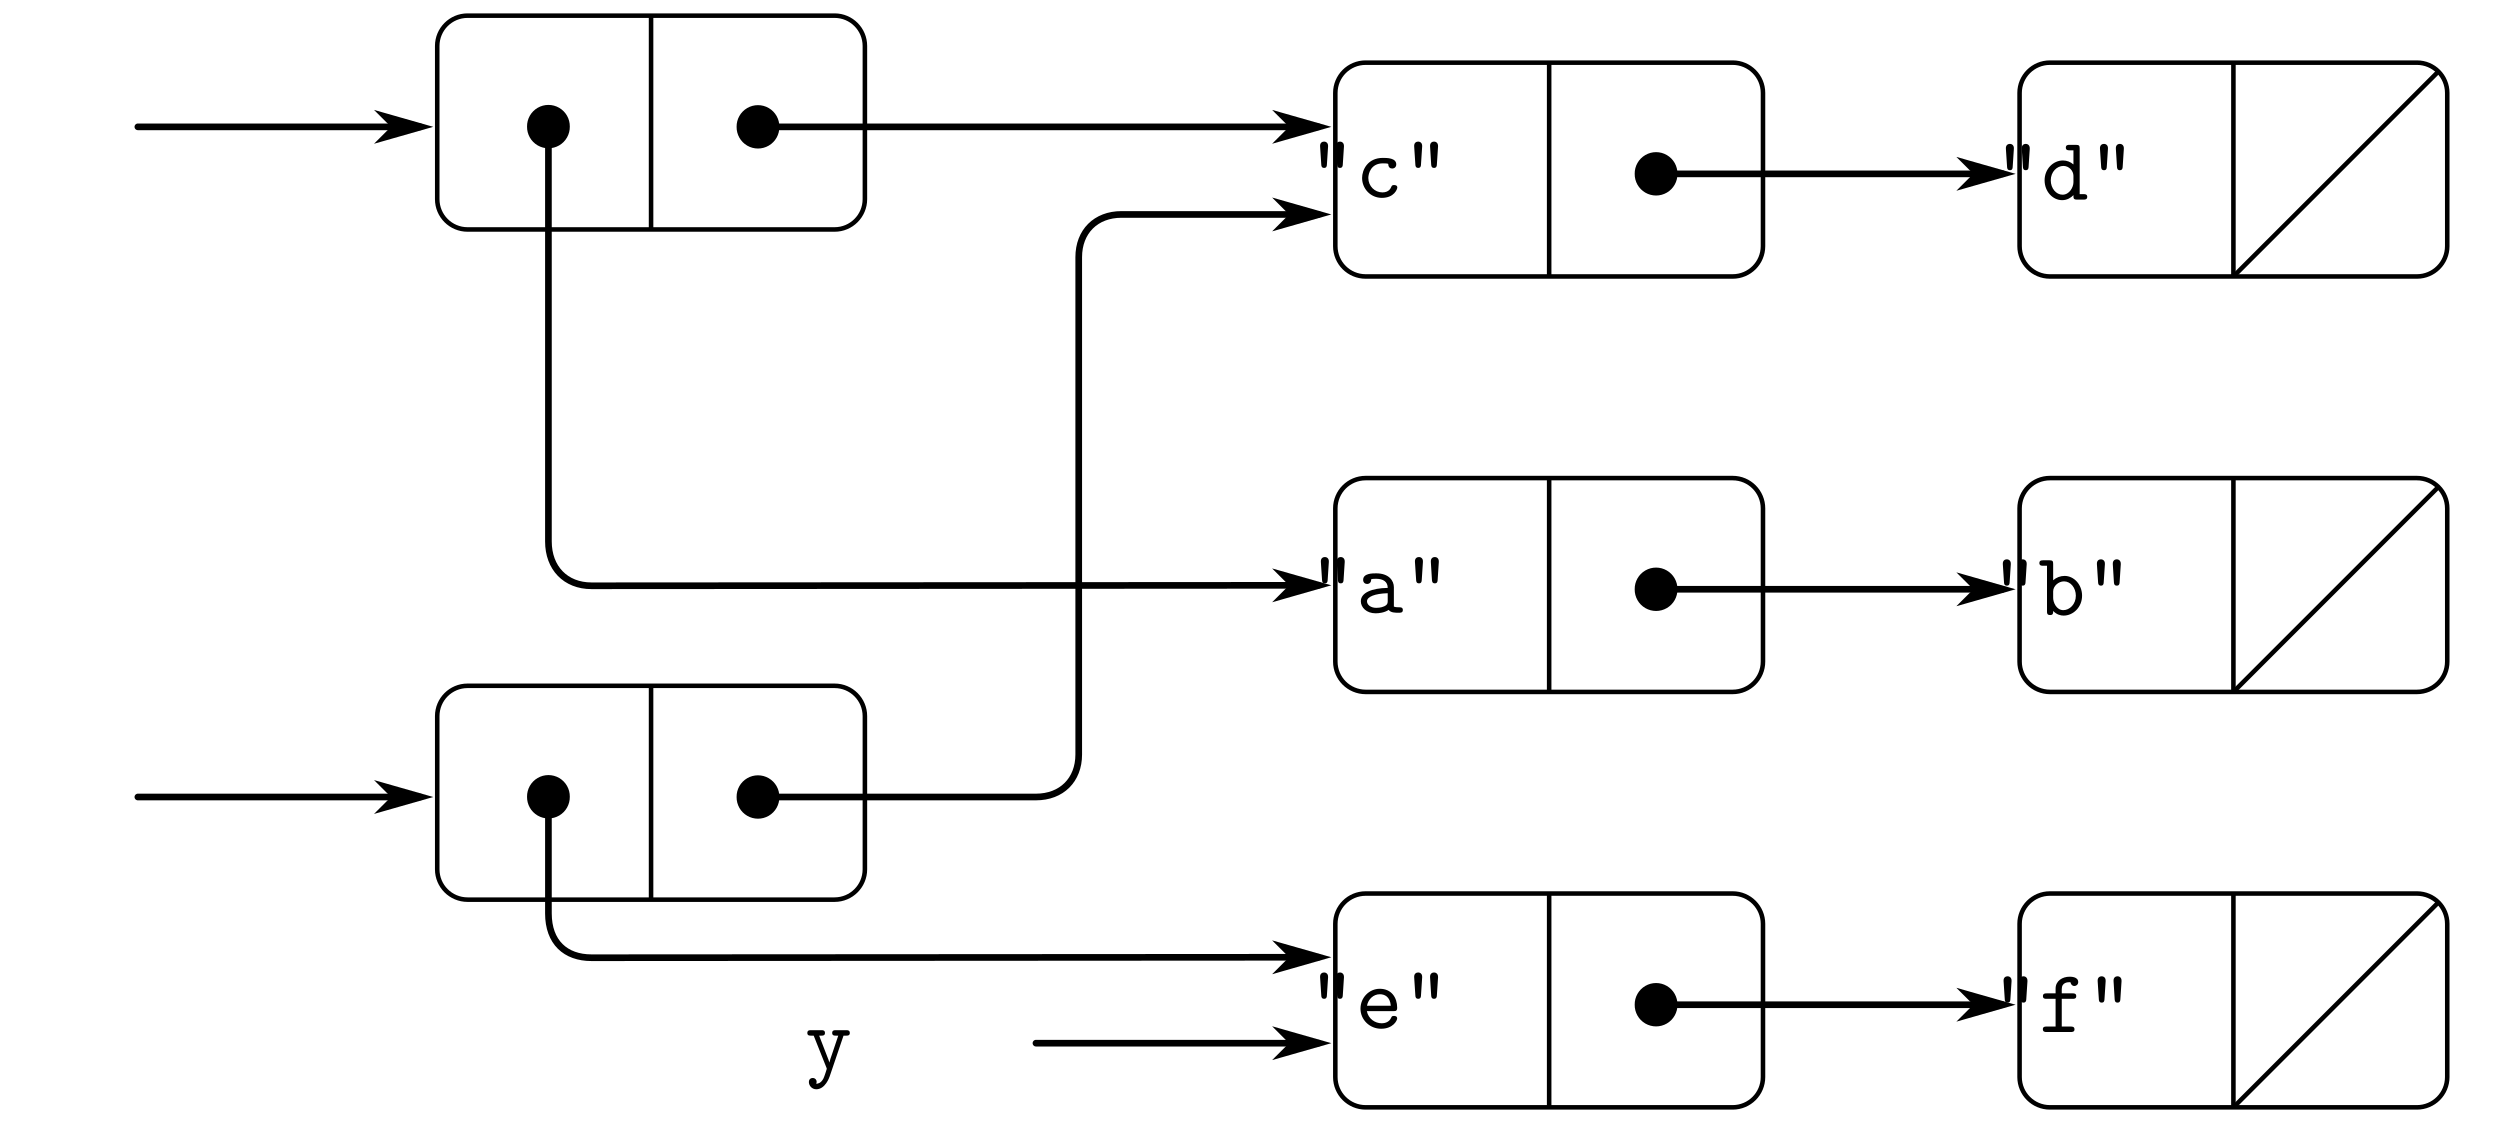
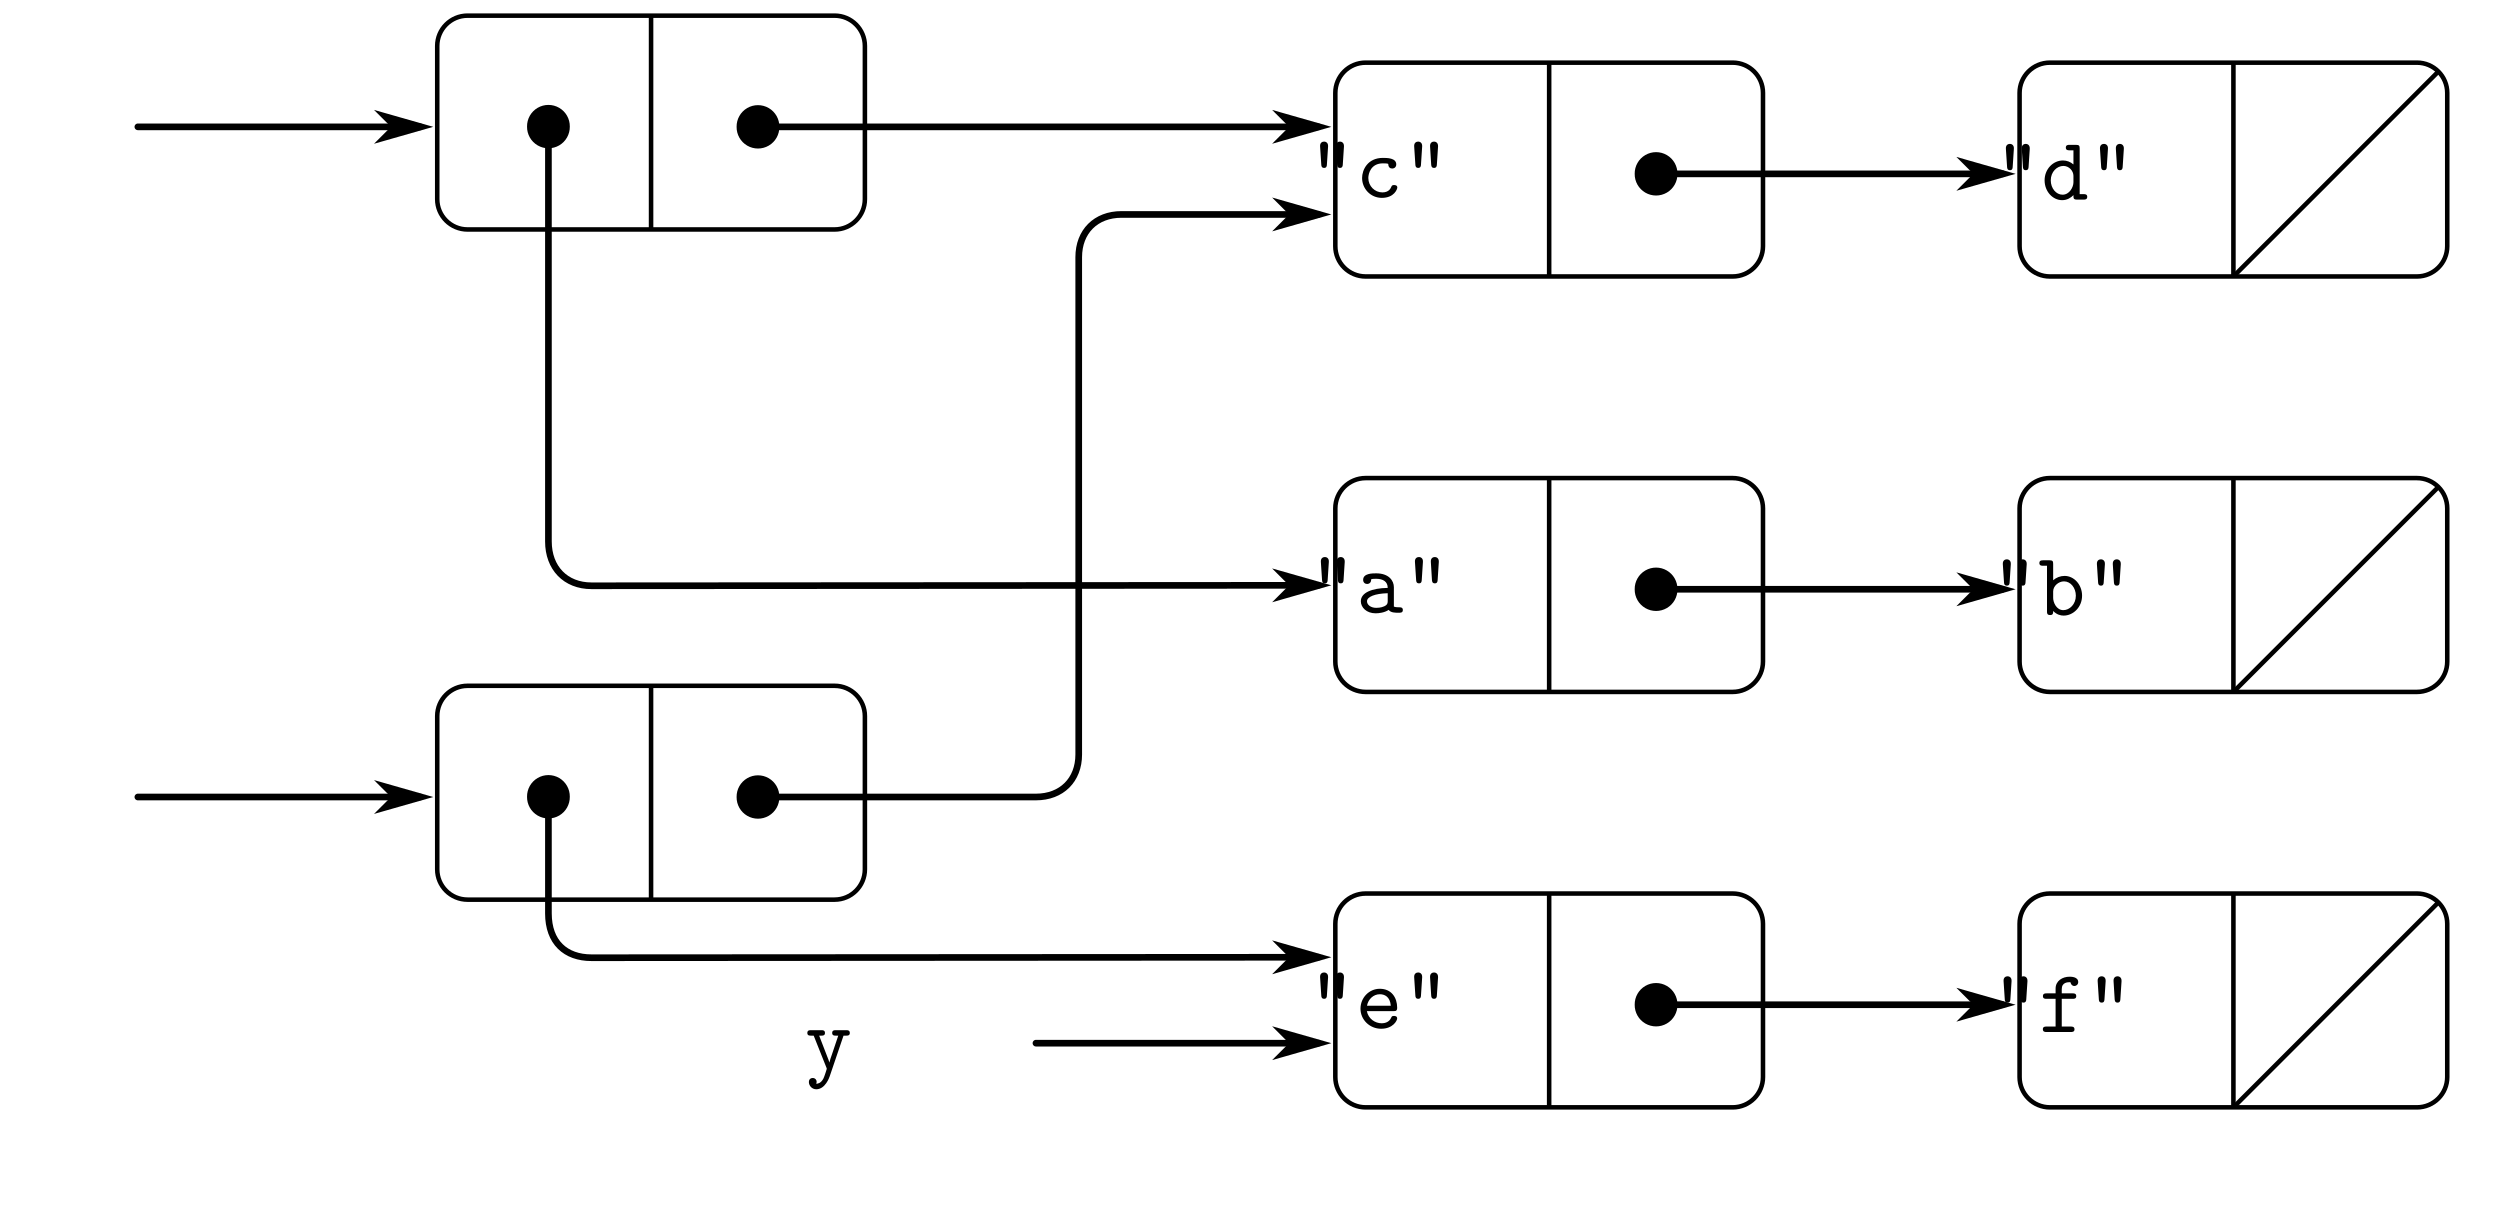
- <svg xmlns="http://www.w3.org/2000/svg" preserveAspectRatio="xMinYMin meet" viewBox="0 0 558 250" id="svg3493" version="1.1" width="558" height="250">
+ <svg xmlns="http://www.w3.org/2000/svg" preserveAspectRatio="xMinYMin meet" viewBox="0 0 558 270" id="svg3493" version="1.1" width="558" height="270">
  <defs id="defs3495">
    <marker refX="0" refY="0" orient="auto" id="Arrow1Mstart" style="overflow:visible">
      <path d="M 0,0 5,-5 -12.5,0 5,5 Z" transform="matrix(0.4,0,0,0.4,4,0)" id="path4565" style="fill:#000000;fill-rule:evenodd;stroke:#000000;stroke-width:1pt;marker-start:none" />
    </marker>
    <marker refX="0" refY="0" orient="auto" id="marker4296" style="overflow:visible">
      <path d="M 0,0 5,-5 -12.5,0 5,5 Z" transform="matrix(0.4,0,0,0.4,4,0)" id="path4298" style="fill:#000000;fill-rule:evenodd;stroke:#000000;stroke-width:1pt;marker-start:none" />
    </marker>
    <marker refX="0" refY="0" orient="auto" id="marker4300" style="overflow:visible">
      <path d="M 0,0 5,-5 -12.5,0 5,5 Z" transform="matrix(0.4,0,0,0.4,4,0)" id="path4302" style="fill:#000000;fill-rule:evenodd;stroke:#000000;stroke-width:1pt;marker-start:none" />
    </marker>
    <marker refX="0" refY="0" orient="auto" id="marker4304" style="overflow:visible">
      <path d="M 0,0 5,-5 -12.5,0 5,5 Z" transform="matrix(0.4,0,0,0.4,4,0)" id="path4306" style="fill:#000000;fill-rule:evenodd;stroke:#000000;stroke-width:1pt;marker-start:none" />
    </marker>
    <marker refX="0" refY="0" orient="auto" id="marker4308" style="overflow:visible">
      <path d="M 0,0 5,-5 -12.5,0 5,5 Z" transform="matrix(0.4,0,0,0.4,4,0)" id="path4310" style="fill:#000000;fill-rule:evenodd;stroke:#000000;stroke-width:1pt;marker-start:none" />
    </marker>
    <marker refX="0" refY="0" orient="auto" id="Arrow1Mstart-5" style="overflow:visible">
      <path d="M 0,0 5,-5 -12.5,0 5,5 Z" transform="matrix(0.4,0,0,0.4,4,0)" id="path4565-7" style="fill:#000000;fill-rule:evenodd;stroke:#000000;stroke-width:1pt;marker-start:none" />
    </marker>
    <marker refX="0" refY="0" orient="auto" id="marker4296-0" style="overflow:visible">
      <path d="M 0,0 5,-5 -12.5,0 5,5 Z" transform="matrix(0.4,0,0,0.4,4,0)" id="path4298-7" style="fill:#000000;fill-rule:evenodd;stroke:#000000;stroke-width:1pt;marker-start:none" />
    </marker>
    <marker refX="0" refY="0" orient="auto" id="marker4300-8" style="overflow:visible">
      <path d="M 0,0 5,-5 -12.5,0 5,5 Z" transform="matrix(0.4,0,0,0.4,4,0)" id="path4302-9" style="fill:#000000;fill-rule:evenodd;stroke:#000000;stroke-width:1pt;marker-start:none" />
    </marker>
    <marker refX="0" refY="0" orient="auto" id="marker4304-9" style="overflow:visible">
      <path d="M 0,0 5,-5 -12.5,0 5,5 Z" transform="matrix(0.4,0,0,0.4,4,0)" id="path4306-3" style="fill:#000000;fill-rule:evenodd;stroke:#000000;stroke-width:1pt;marker-start:none" />
    </marker>
    <marker refX="0" refY="0" orient="auto" id="marker4308-9" style="overflow:visible">
      <path d="M 0,0 5,-5 -12.5,0 5,5 Z" transform="matrix(0.4,0,0,0.4,4,0)" id="path4310-4" style="fill:#000000;fill-rule:evenodd;stroke:#000000;stroke-width:1pt;marker-start:none" />
    </marker>
    <marker refX="0" refY="0" orient="auto" id="Arrow1Mstart-6" style="overflow:visible">
      <path d="M 0,0 5,-5 -12.5,0 5,5 Z" transform="matrix(0.4,0,0,0.4,4,0)" id="path4565-5" style="fill:#000000;fill-rule:evenodd;stroke:#000000;stroke-width:1pt;marker-start:none" />
    </marker>
    <marker refX="0" refY="0" orient="auto" id="Arrow1Mstart-8" style="overflow:visible">
      <path d="M 0,0 5,-5 -12.5,0 5,5 Z" transform="matrix(0.4,0,0,0.4,4,0)" id="path4565-1" style="fill:#000000;fill-rule:evenodd;stroke:#000000;stroke-width:1pt;marker-start:none" />
    </marker>
    <marker refX="0" refY="0" orient="auto" id="marker4752" style="overflow:visible">
      <path d="M 0,0 5,-5 -12.5,0 5,5 Z" transform="matrix(0.4,0,0,0.4,4,0)" id="path4754" style="fill:#000000;fill-rule:evenodd;stroke:#000000;stroke-width:1pt;marker-start:none" />
    </marker>
    <marker refX="0" refY="0" orient="auto" id="marker4756" style="overflow:visible">
      <path d="M 0,0 5,-5 -12.5,0 5,5 Z" transform="matrix(0.4,0,0,0.4,4,0)" id="path4758" style="fill:#000000;fill-rule:evenodd;stroke:#000000;stroke-width:1pt;marker-start:none" />
    </marker>
    <marker refX="0" refY="0" orient="auto" id="Arrow1Mstart-4" style="overflow:visible">
      <path d="M 0,0 5,-5 -12.5,0 5,5 Z" transform="matrix(0.4,0,0,0.4,4,0)" id="path4565-4" style="fill:#000000;fill-rule:evenodd;stroke:#000000;stroke-width:1pt;marker-start:none" />
    </marker>
    <marker refX="0" refY="0" orient="auto" id="marker4813" style="overflow:visible">
      <path d="M 0,0 5,-5 -12.5,0 5,5 Z" transform="matrix(0.4,0,0,0.4,4,0)" id="path4815" style="fill:#000000;fill-rule:evenodd;stroke:#000000;stroke-width:1pt;marker-start:none" />
    </marker>
    <marker refX="0" refY="0" orient="auto" id="marker4817" style="overflow:visible">
      <path d="M 0,0 5,-5 -12.5,0 5,5 Z" transform="matrix(0.4,0,0,0.4,4,0)" id="path4819" style="fill:#000000;fill-rule:evenodd;stroke:#000000;stroke-width:1pt;marker-start:none" />
    </marker>
    <marker refX="0" refY="0" orient="auto" id="Arrow1Mstart-9" style="overflow:visible">
      <path d="M 0,0 5,-5 -12.5,0 5,5 Z" transform="matrix(0.4,0,0,0.4,4,0)" id="path4565-8" style="fill:#000000;fill-rule:evenodd;stroke:#000000;stroke-width:1pt;marker-start:none" />
    </marker>
    <marker refX="0" refY="0" orient="auto" id="marker4813-5" style="overflow:visible">
      <path d="M 0,0 5,-5 -12.5,0 5,5 Z" transform="matrix(0.4,0,0,0.4,4,0)" id="path4815-5" style="fill:#000000;fill-rule:evenodd;stroke:#000000;stroke-width:1pt;marker-start:none" />
    </marker>
    <marker refX="0" refY="0" orient="auto" id="marker4817-2" style="overflow:visible">
      <path d="M 0,0 5,-5 -12.5,0 5,5 Z" transform="matrix(0.4,0,0,0.4,4,0)" id="path4819-1" style="fill:#000000;fill-rule:evenodd;stroke:#000000;stroke-width:1pt;marker-start:none" />
    </marker>
    <marker refX="0" refY="0" orient="auto" id="Arrow1Mstart-1" style="overflow:visible">
      <path d="M 0,0 5,-5 -12.5,0 5,5 Z" transform="matrix(0.4,0,0,0.4,4,0)" id="path4565-6" style="fill:#000000;fill-rule:evenodd;stroke:#000000;stroke-width:1pt;marker-start:none" />
    </marker>
    <marker refX="0" refY="0" orient="auto" id="Arrow1Mstart-62" style="overflow:visible">
      <path d="M 0,0 5,-5 -12.5,0 5,5 Z" transform="matrix(0.4,0,0,0.4,4,0)" id="path4565-81" style="fill:#000000;fill-rule:evenodd;stroke:#000000;stroke-width:1pt;marker-start:none" />
    </marker>
    <marker refX="0" refY="0" orient="auto" id="marker5222" style="overflow:visible">
      <path d="M 0,0 5,-5 -12.5,0 5,5 Z" transform="matrix(0.4,0,0,0.4,4,0)" id="path5224" style="fill:#000000;fill-rule:evenodd;stroke:#000000;stroke-width:1pt;marker-start:none" />
    </marker>
    <marker refX="0" refY="0" orient="auto" id="marker5226" style="overflow:visible">
      <path d="M 0,0 5,-5 -12.5,0 5,5 Z" transform="matrix(0.4,0,0,0.4,4,0)" id="path5228" style="fill:#000000;fill-rule:evenodd;stroke:#000000;stroke-width:1pt;marker-start:none" />
    </marker>
  </defs>
  <rect style="fill:none;fill-opacity:1;stroke:#000000;stroke-width:1.015;stroke-linecap:round;stroke-linejoin:round;stroke-miterlimit:4;stroke-dasharray:none;stroke-dashoffset:0;stroke-opacity:1" id="rect3794-7-1-0-2" y="3.492" x="97.59" ry="6.764" rx="6.764" height="47.727" width="95.454" />
  <rect style="fill:none;fill-opacity:1;stroke:#000000;stroke-width:1.015;stroke-linecap:round;stroke-linejoin:round;stroke-miterlimit:4;stroke-dasharray:none;stroke-dashoffset:0;stroke-opacity:1" id="rect3794-7-1-0" y="13.982" x="298.044" ry="6.764" rx="6.764" height="47.727" width="95.454" />
  <rect style="fill:none;fill-opacity:1;stroke:#000000;stroke-width:1.015;stroke-linecap:round;stroke-linejoin:round;stroke-miterlimit:4;stroke-dasharray:none;stroke-dashoffset:0;stroke-opacity:1" id="rect3794-7-1-0-6" y="13.982" x="450.771" ry="6.764" rx="6.764" height="47.727" width="95.454" />
  <rect style="fill:none;fill-opacity:1;stroke:#000000;stroke-width:1.015;stroke-linecap:round;stroke-linejoin:round;stroke-miterlimit:4;stroke-dasharray:none;stroke-dashoffset:0;stroke-opacity:1" id="rect3794-7-1-0-5" y="106.709" x="298.044" ry="6.764" rx="6.764" height="47.727" width="95.454" />
  <rect style="fill:none;fill-opacity:1;stroke:#000000;stroke-width:1.015;stroke-linecap:round;stroke-linejoin:round;stroke-miterlimit:4;stroke-dasharray:none;stroke-dashoffset:0;stroke-opacity:1" id="rect3794-7-1-0-6-6" y="106.709" x="450.771" ry="6.764" rx="6.764" height="47.727" width="95.454" />
  <rect style="fill:none;fill-opacity:1;stroke:#000000;stroke-width:1.015;stroke-linecap:round;stroke-linejoin:round;stroke-miterlimit:4;stroke-dasharray:none;stroke-dashoffset:0;stroke-opacity:1" id="rect3794-7-1-0-2-4" y="153.073" x="97.59" ry="6.764" rx="6.764" height="47.727" width="95.454" />
  <rect style="fill:none;fill-opacity:1;stroke:#000000;stroke-width:1.015;stroke-linecap:round;stroke-linejoin:round;stroke-miterlimit:4;stroke-dasharray:none;stroke-dashoffset:0;stroke-opacity:1" id="rect3794-7-1-0-0" y="199.436" x="298.044" ry="6.764" rx="6.764" height="47.727" width="95.454" />
  <rect style="fill:none;fill-opacity:1;stroke:#000000;stroke-width:1.015;stroke-linecap:round;stroke-linejoin:round;stroke-miterlimit:4;stroke-dasharray:none;stroke-dashoffset:0;stroke-opacity:1" id="rect3794-7-1-0-6-67" y="199.436" x="450.771" ry="6.764" rx="6.764" height="47.727" width="95.454" />
  <path style="display:inline;fill:none;stroke:#000000;stroke-width:1.488;stroke-linecap:round;stroke-linejoin:round;stroke-miterlimit:4;stroke-dasharray:none;stroke-opacity:1;marker-start:url(#Arrow1Mstart)" id="path4554-5-2-3" d="m 446.953,38.8 h -72.545" />
  <path style="display:inline;fill:#000000;fill-opacity:1;stroke:#000000;stroke-width:0;stroke-linecap:round;stroke-linejoin:round;stroke-miterlimit:4;stroke-dasharray:none;stroke-dashoffset:0;stroke-opacity:1" id="path4491-44-0" d="m 374.408,38.8 a 4.773,4.773 0 1 1 -9.545,0 4.773,4.773 0 1 1 9.545,0 z" />
  <path style="fill:none;stroke:#000000;stroke-width:1.015;stroke-linecap:butt;stroke-linejoin:miter;stroke-miterlimit:4;stroke-dasharray:none;stroke-opacity:1" id="path4405-1-3-84" d="M 498.498,13.982 V 61.709" />
  <path style="fill:none;stroke:#000000;stroke-width:1.015;stroke-linecap:butt;stroke-linejoin:round;stroke-miterlimit:4;stroke-dasharray:none;stroke-opacity:1" id="path4373" d="M 498.498,61.709 544.317,15.891" />
  <path style="display:inline;fill:none;stroke:#000000;stroke-width:1.488;stroke-linecap:round;stroke-linejoin:round;stroke-miterlimit:4;stroke-dasharray:none;stroke-opacity:1;marker-start:url(#Arrow1Mstart)" id="path4554-5-2-3-8" d="M 294.226,28.31 H 173.954" />
  <path style="display:inline;fill:#000000;fill-opacity:1;stroke:#000000;stroke-width:0;stroke-linecap:round;stroke-linejoin:round;stroke-miterlimit:4;stroke-dasharray:none;stroke-dashoffset:0;stroke-opacity:1" id="path4491-44-0-62" d="m 173.954,28.31 a 4.773,4.773 0 1 1 -9.545,0 4.773,4.773 0 1 1 9.545,0 z" />
  <path style="display:inline;fill:#000000;fill-opacity:1;stroke:#000000;stroke-width:0;stroke-linecap:round;stroke-linejoin:round;stroke-miterlimit:4;stroke-dasharray:none;stroke-dashoffset:0;stroke-opacity:1" id="path4491-4-7-9" d="m 127.181,28.258 a 4.773,4.773 0 1 1 -9.545,0 4.773,4.773 0 1 1 9.545,0 z" />
  <path style="display:inline;fill:none;stroke:#000000;stroke-width:1.488;stroke-linecap:round;stroke-linejoin:round;stroke-miterlimit:4;stroke-dasharray:none;stroke-opacity:1;marker-start:url(#Arrow1Mstart)" id="path4554-5-0-2" d="m 294.226,130.641 -162.204,0.105 c -5.796,0 -9.614,-3.991 -9.614,-9.889 V 29.255" />
  <path style="display:inline;fill:none;stroke:#000000;stroke-width:1.488;stroke-linecap:round;stroke-linejoin:round;stroke-miterlimit:4;stroke-dasharray:none;stroke-opacity:1;marker-start:url(#Arrow1Mstart)" id="path4554-9-4-6" d="M 93.772,28.31 H 30.772" />
  <path style="fill:none;stroke:#000000;stroke-width:1.015;stroke-linecap:butt;stroke-linejoin:miter;stroke-miterlimit:4;stroke-dasharray:none;stroke-opacity:1" id="path4405-1-3-7" d="M 145.317,3.492 V 51.219" />
  <path style="display:inline;fill:none;stroke:#000000;stroke-width:1.488;stroke-linecap:round;stroke-linejoin:round;stroke-miterlimit:4;stroke-dasharray:none;stroke-opacity:1;marker-start:url(#Arrow1Mstart)" id="path4554-5-2-3-85" d="m 446.953,131.527 h -72.545" />
  <path style="display:inline;fill:#000000;fill-opacity:1;stroke:#000000;stroke-width:0;stroke-linecap:round;stroke-linejoin:round;stroke-miterlimit:4;stroke-dasharray:none;stroke-dashoffset:0;stroke-opacity:1" id="path4491-44-0-1" d="m 374.408,131.527 a 4.773,4.773 0 1 1 -9.545,0 4.773,4.773 0 1 1 9.545,0 z" />
  <path style="fill:none;stroke:#000000;stroke-width:1.015;stroke-linecap:butt;stroke-linejoin:miter;stroke-miterlimit:4;stroke-dasharray:none;stroke-opacity:1" id="path4405-1-3-84-0" d="m 498.498,106.709 v 47.727" />
  <path style="fill:none;stroke:#000000;stroke-width:1.015;stroke-linecap:butt;stroke-linejoin:round;stroke-miterlimit:4;stroke-dasharray:none;stroke-opacity:1" id="path4373-3" d="m 498.498,154.436 45.818,-45.818" />
  <path style="fill:none;stroke:#000000;stroke-width:1.015;stroke-linecap:butt;stroke-linejoin:miter;stroke-miterlimit:4;stroke-dasharray:none;stroke-opacity:1" id="path4405-1-3-3" d="m 345.772,106.709 v 47.727" />
  <path style="display:inline;fill:none;stroke:#000000;stroke-width:1.488;stroke-linecap:round;stroke-linejoin:round;stroke-miterlimit:4;stroke-dasharray:none;stroke-opacity:1;marker-start:url(#Arrow1Mstart)" id="path4554-5-2-3-7" d="m 446.953,224.254 h -72.545" />
  <path style="display:inline;fill:#000000;fill-opacity:1;stroke:#000000;stroke-width:0;stroke-linecap:round;stroke-linejoin:round;stroke-miterlimit:4;stroke-dasharray:none;stroke-dashoffset:0;stroke-opacity:1" id="path4491-44-0-9" d="m 374.408,224.254 a 4.773,4.773 0 1 1 -9.545,0 4.773,4.773 0 1 1 9.545,0 z" />
  <path style="fill:none;stroke:#000000;stroke-width:1.015;stroke-linecap:butt;stroke-linejoin:miter;stroke-miterlimit:4;stroke-dasharray:none;stroke-opacity:1" id="path4405-1-3-84-1" d="m 498.498,199.436 v 47.727" />
  <path style="fill:none;stroke:#000000;stroke-width:1.015;stroke-linecap:butt;stroke-linejoin:round;stroke-miterlimit:4;stroke-dasharray:none;stroke-opacity:1" id="path4373-0" d="m 498.498,247.163 45.818,-45.818" />
  <path style="fill:none;stroke:#000000;stroke-width:1.015;stroke-linecap:butt;stroke-linejoin:miter;stroke-miterlimit:4;stroke-dasharray:none;stroke-opacity:1" id="path4405-1-3-9" d="m 345.772,199.436 v 47.727" />
  <path style="display:inline;fill:none;stroke:#000000;stroke-width:1.488;stroke-linecap:round;stroke-linejoin:round;stroke-miterlimit:4;stroke-dasharray:none;stroke-opacity:1;marker-start:url(#Arrow1Mstart)" id="path4554-9-4-6-9" d="M 294.226,232.836 H 231.226" />
-   <text style="font-style:normal;font-variant:normal;font-weight:normal;font-stretch:normal;font-size:20px;line-height:125%;font-family:'Latin Modern Mono';-inkscape-font-specification:'Latin Modern Mono';text-align:center;letter-spacing:0px;word-spacing:0px;text-anchor:middle;fill:#000000;fill-opacity:1;stroke:none" xml:space="preserve" id="text3007-0-2" y="44.039" x="327.567">
+   <text style="font-style:normal;font-variant:normal;font-weight:normal;font-stretch:normal;font-size:20px;line-height:125%;font-family:'Latin Modern Mono', monospace;-inkscape-font-specification:'Latin Modern Mono';text-align:center;letter-spacing:0px;word-spacing:0px;text-anchor:middle;fill:#000000;fill-opacity:1;stroke:none" xml:space="preserve" id="text3007-0-2" y="44.039" x="327.567">
    <tspan style="font-weight:normal;-inkscape-font-specification:'Latin Modern Mono';text-align:center;text-anchor:middle" id="tspan3009-8-5" y="44.039" x="323.567">"c"</tspan>
  </text>
-   <text style="font-style:normal;font-variant:normal;font-weight:normal;font-stretch:normal;font-size:20px;line-height:125%;font-family:'Latin Modern Mono';-inkscape-font-specification:'Latin Modern Mono';text-align:center;letter-spacing:0px;word-spacing:0px;text-anchor:middle;fill:#000000;fill-opacity:1;stroke:none" xml:space="preserve" id="text3007-0-7" y="44.55" x="480.666">
+   <text style="font-style:normal;font-variant:normal;font-weight:normal;font-stretch:normal;font-size:20px;line-height:125%;font-family:'Latin Modern Mono', monospace;-inkscape-font-specification:'Latin Modern Mono';text-align:center;letter-spacing:0px;word-spacing:0px;text-anchor:middle;fill:#000000;fill-opacity:1;stroke:none" xml:space="preserve" id="text3007-0-7" y="44.55" x="480.666">
    <tspan style="font-weight:normal;-inkscape-font-specification:'Latin Modern Mono';text-align:center;text-anchor:middle" id="tspan3009-8-52" y="44.55" x="476.635">"d"</tspan>
  </text>
-   <text style="font-style:normal;font-variant:normal;font-weight:normal;font-stretch:normal;font-size:20px;line-height:125%;font-family:'Latin Modern Mono';-inkscape-font-specification:'Latin Modern Mono';text-align:end;letter-spacing:0px;word-spacing:0px;text-anchor:end;fill:#000000;fill-opacity:1;stroke:none" xml:space="preserve" id="text4978" y="238.563" x="221.681">
+   <text style="font-style:normal;font-variant:normal;font-weight:normal;font-stretch:normal;font-size:20px;line-height:125%;font-family:'Latin Modern Mono', monospace;-inkscape-font-specification:'Latin Modern Mono';text-align:end;letter-spacing:0px;word-spacing:0px;text-anchor:end;fill:#000000;fill-opacity:1;stroke:none" xml:space="preserve" id="text4978" y="238.563" x="221.681">
    <tspan id="tspan4980" y="238.563" x="221.681">y</tspan>
  </text>
-   <text style="font-style:normal;font-variant:normal;font-weight:normal;font-stretch:normal;font-size:20px;line-height:125%;font-family:'Latin Modern Mono';-inkscape-font-specification:'Latin Modern Mono';text-align:end;letter-spacing:0px;word-spacing:0px;text-anchor:end;fill:#000000;fill-opacity:1;stroke:none" xml:space="preserve" id="text4974" y="33.151" x="21.227">
+   <text style="font-style:normal;font-variant:normal;font-weight:normal;font-stretch:normal;font-size:20px;line-height:125%;font-family:'Latin Modern Mono', monospace;-inkscape-font-specification:'Latin Modern Mono';text-align:end;letter-spacing:0px;word-spacing:0px;text-anchor:end;fill:#000000;fill-opacity:1;stroke:none" xml:space="preserve" id="text4974" y="33.151" x="21.227">
    <tspan id="tspan4976" y="33.151" x="21.227">x</tspan>
  </text>
-   <text style="font-style:normal;font-variant:normal;font-weight:normal;font-stretch:normal;font-size:20px;line-height:125%;font-family:'Latin Modern Mono';-inkscape-font-specification:'Latin Modern Mono';text-align:center;letter-spacing:0px;word-spacing:0px;text-anchor:middle;fill:#000000;fill-opacity:1;stroke:none" xml:space="preserve" id="text3007-0-2-3" y="229.493" x="327.524">
+   <text style="font-style:normal;font-variant:normal;font-weight:normal;font-stretch:normal;font-size:20px;line-height:125%;font-family:'Latin Modern Mono', monospace;-inkscape-font-specification:'Latin Modern Mono';text-align:center;letter-spacing:0px;word-spacing:0px;text-anchor:middle;fill:#000000;fill-opacity:1;stroke:none" xml:space="preserve" id="text3007-0-2-3" y="229.493" x="327.524">
    <tspan style="font-weight:normal;-inkscape-font-specification:'Latin Modern Mono';text-align:center;text-anchor:middle" id="tspan3009-8-5-3" y="229.493" x="323.567">"e"</tspan>
  </text>
-   <text style="font-style:normal;font-variant:normal;font-weight:normal;font-stretch:normal;font-size:20px;line-height:125%;font-family:'Latin Modern Mono';-inkscape-font-specification:'Latin Modern Mono';text-align:center;letter-spacing:0px;word-spacing:0px;text-anchor:middle;fill:#000000;fill-opacity:1;stroke:none" xml:space="preserve" id="text3007-0-7-5" y="230.345" x="480.334">
+   <text style="font-style:normal;font-variant:normal;font-weight:normal;font-stretch:normal;font-size:20px;line-height:125%;font-family:'Latin Modern Mono', monospace;-inkscape-font-specification:'Latin Modern Mono';text-align:center;letter-spacing:0px;word-spacing:0px;text-anchor:middle;fill:#000000;fill-opacity:1;stroke:none" xml:space="preserve" id="text3007-0-7-5" y="230.345" x="480.334">
    <tspan style="font-weight:normal;-inkscape-font-specification:'Latin Modern Mono';text-align:center;text-anchor:middle" id="tspan3009-8-52-1" y="230.345" x="476.123">"f"</tspan>
  </text>
-   <text style="font-style:normal;font-variant:normal;font-weight:normal;font-stretch:normal;font-size:20px;line-height:125%;font-family:'Latin Modern Mono';-inkscape-font-specification:'Latin Modern Mono';text-align:center;letter-spacing:0px;word-spacing:0px;text-anchor:middle;fill:#000000;fill-opacity:1;stroke:none" xml:space="preserve" id="text3007-0-2-9" y="136.766" x="327.588">
+   <text style="font-style:normal;font-variant:normal;font-weight:normal;font-stretch:normal;font-size:20px;line-height:125%;font-family:'Latin Modern Mono', monospace;-inkscape-font-specification:'Latin Modern Mono';text-align:center;letter-spacing:0px;word-spacing:0px;text-anchor:middle;fill:#000000;fill-opacity:1;stroke:none" xml:space="preserve" id="text3007-0-2-9" y="136.766" x="327.588">
    <tspan style="font-weight:normal;-inkscape-font-specification:'Latin Modern Mono';text-align:center;text-anchor:middle" id="tspan3009-8-5-1" y="136.766" x="323.738">"a"</tspan>
  </text>
-   <text style="font-style:normal;font-variant:normal;font-weight:normal;font-stretch:normal;font-size:20px;line-height:125%;font-family:'Latin Modern Mono';-inkscape-font-specification:'Latin Modern Mono';text-align:center;letter-spacing:0px;word-spacing:0px;text-anchor:middle;fill:#000000;fill-opacity:1;stroke:none" xml:space="preserve" id="text3007-0-7-1" y="137.277" x="479.933">
+   <text style="font-style:normal;font-variant:normal;font-weight:normal;font-stretch:normal;font-size:20px;line-height:125%;font-family:'Latin Modern Mono', monospace;-inkscape-font-specification:'Latin Modern Mono';text-align:center;letter-spacing:0px;word-spacing:0px;text-anchor:middle;fill:#000000;fill-opacity:1;stroke:none" xml:space="preserve" id="text3007-0-7-1" y="137.277" x="479.933">
    <tspan style="font-weight:normal;-inkscape-font-specification:'Latin Modern Mono';text-align:center;text-anchor:middle" id="tspan3009-8-52-2" y="137.277" x="475.953">"b"</tspan>
  </text>
  <path style="display:inline;fill:none;stroke:#000000;stroke-width:1.488;stroke-linecap:round;stroke-linejoin:round;stroke-miterlimit:4;stroke-dasharray:none;stroke-opacity:1;marker-start:url(#Arrow1Mstart)" id="path4554-5-2-3-8-5" d="M 294.226,47.864 H 250.317 c -5.727,0 -9.545,3.818 -9.545,9.545 v 111.004 c 0,5.659 -3.818,9.477 -9.545,9.477 h -57.273" />
  <path style="display:inline;fill:#000000;fill-opacity:1;stroke:#000000;stroke-width:0;stroke-linecap:round;stroke-linejoin:round;stroke-miterlimit:4;stroke-dasharray:none;stroke-dashoffset:0;stroke-opacity:1" id="path4491-44-0-62-6" d="m 173.954,177.891 a 4.773,4.773 0 1 1 -9.545,0 4.773,4.773 0 1 1 9.545,0 z" />
  <path style="display:inline;fill:#000000;fill-opacity:1;stroke:#000000;stroke-width:0;stroke-linecap:round;stroke-linejoin:round;stroke-miterlimit:4;stroke-dasharray:none;stroke-dashoffset:0;stroke-opacity:1" id="path4491-4-7-9-6" d="m 127.181,177.839 a 4.773,4.773 0 1 1 -9.545,0 4.773,4.773 0 1 1 9.545,0 z" />
  <path style="display:inline;fill:none;stroke:#000000;stroke-width:1.488;stroke-linecap:round;stroke-linejoin:round;stroke-miterlimit:4;stroke-dasharray:none;stroke-opacity:1;marker-start:url(#Arrow1Mstart)" id="path4554-5-0-2-1" d="m 294.226,213.659 -162.204,0.105 c -5.796,0 -9.614,-3.449 -9.614,-9.889 v -22.166" />
  <path style="display:inline;fill:none;stroke:#000000;stroke-width:1.488;stroke-linecap:round;stroke-linejoin:round;stroke-miterlimit:4;stroke-dasharray:none;stroke-opacity:1;marker-start:url(#Arrow1Mstart)" id="path4554-9-4-6-5" d="M 93.772,177.891 H 30.772" />
  <path style="fill:none;stroke:#000000;stroke-width:1.015;stroke-linecap:butt;stroke-linejoin:miter;stroke-miterlimit:4;stroke-dasharray:none;stroke-opacity:1" id="path4405-1-3-7-6" d="m 145.317,153.073 v 47.727" />
-   <text style="font-style:normal;font-variant:normal;font-weight:normal;font-stretch:normal;font-size:20px;line-height:125%;font-family:'Latin Modern Mono';-inkscape-font-specification:'Latin Modern Mono';text-align:end;letter-spacing:0px;word-spacing:0px;text-anchor:end;fill:#000000;fill-opacity:1;stroke:none" xml:space="preserve" id="text4974-4" y="182.732" x="21.227">
+   <text style="font-style:normal;font-variant:normal;font-weight:normal;font-stretch:normal;font-size:20px;line-height:125%;font-family:'Latin Modern Mono', monospace;-inkscape-font-specification:'Latin Modern Mono';text-align:end;letter-spacing:0px;word-spacing:0px;text-anchor:end;fill:#000000;fill-opacity:1;stroke:none" xml:space="preserve" id="text4974-4" y="182.732" x="21.227">
    <tspan id="tspan4976-5" y="182.732" x="21.227">z</tspan>
  </text>
  <path d="M 345.772,13.982 V 61.709" id="path4405-1-3" style="fill:none;stroke:#000000;stroke-width:1.015;stroke-linecap:butt;stroke-linejoin:miter;stroke-miterlimit:4;stroke-dasharray:none;stroke-opacity:1" />
</svg>
